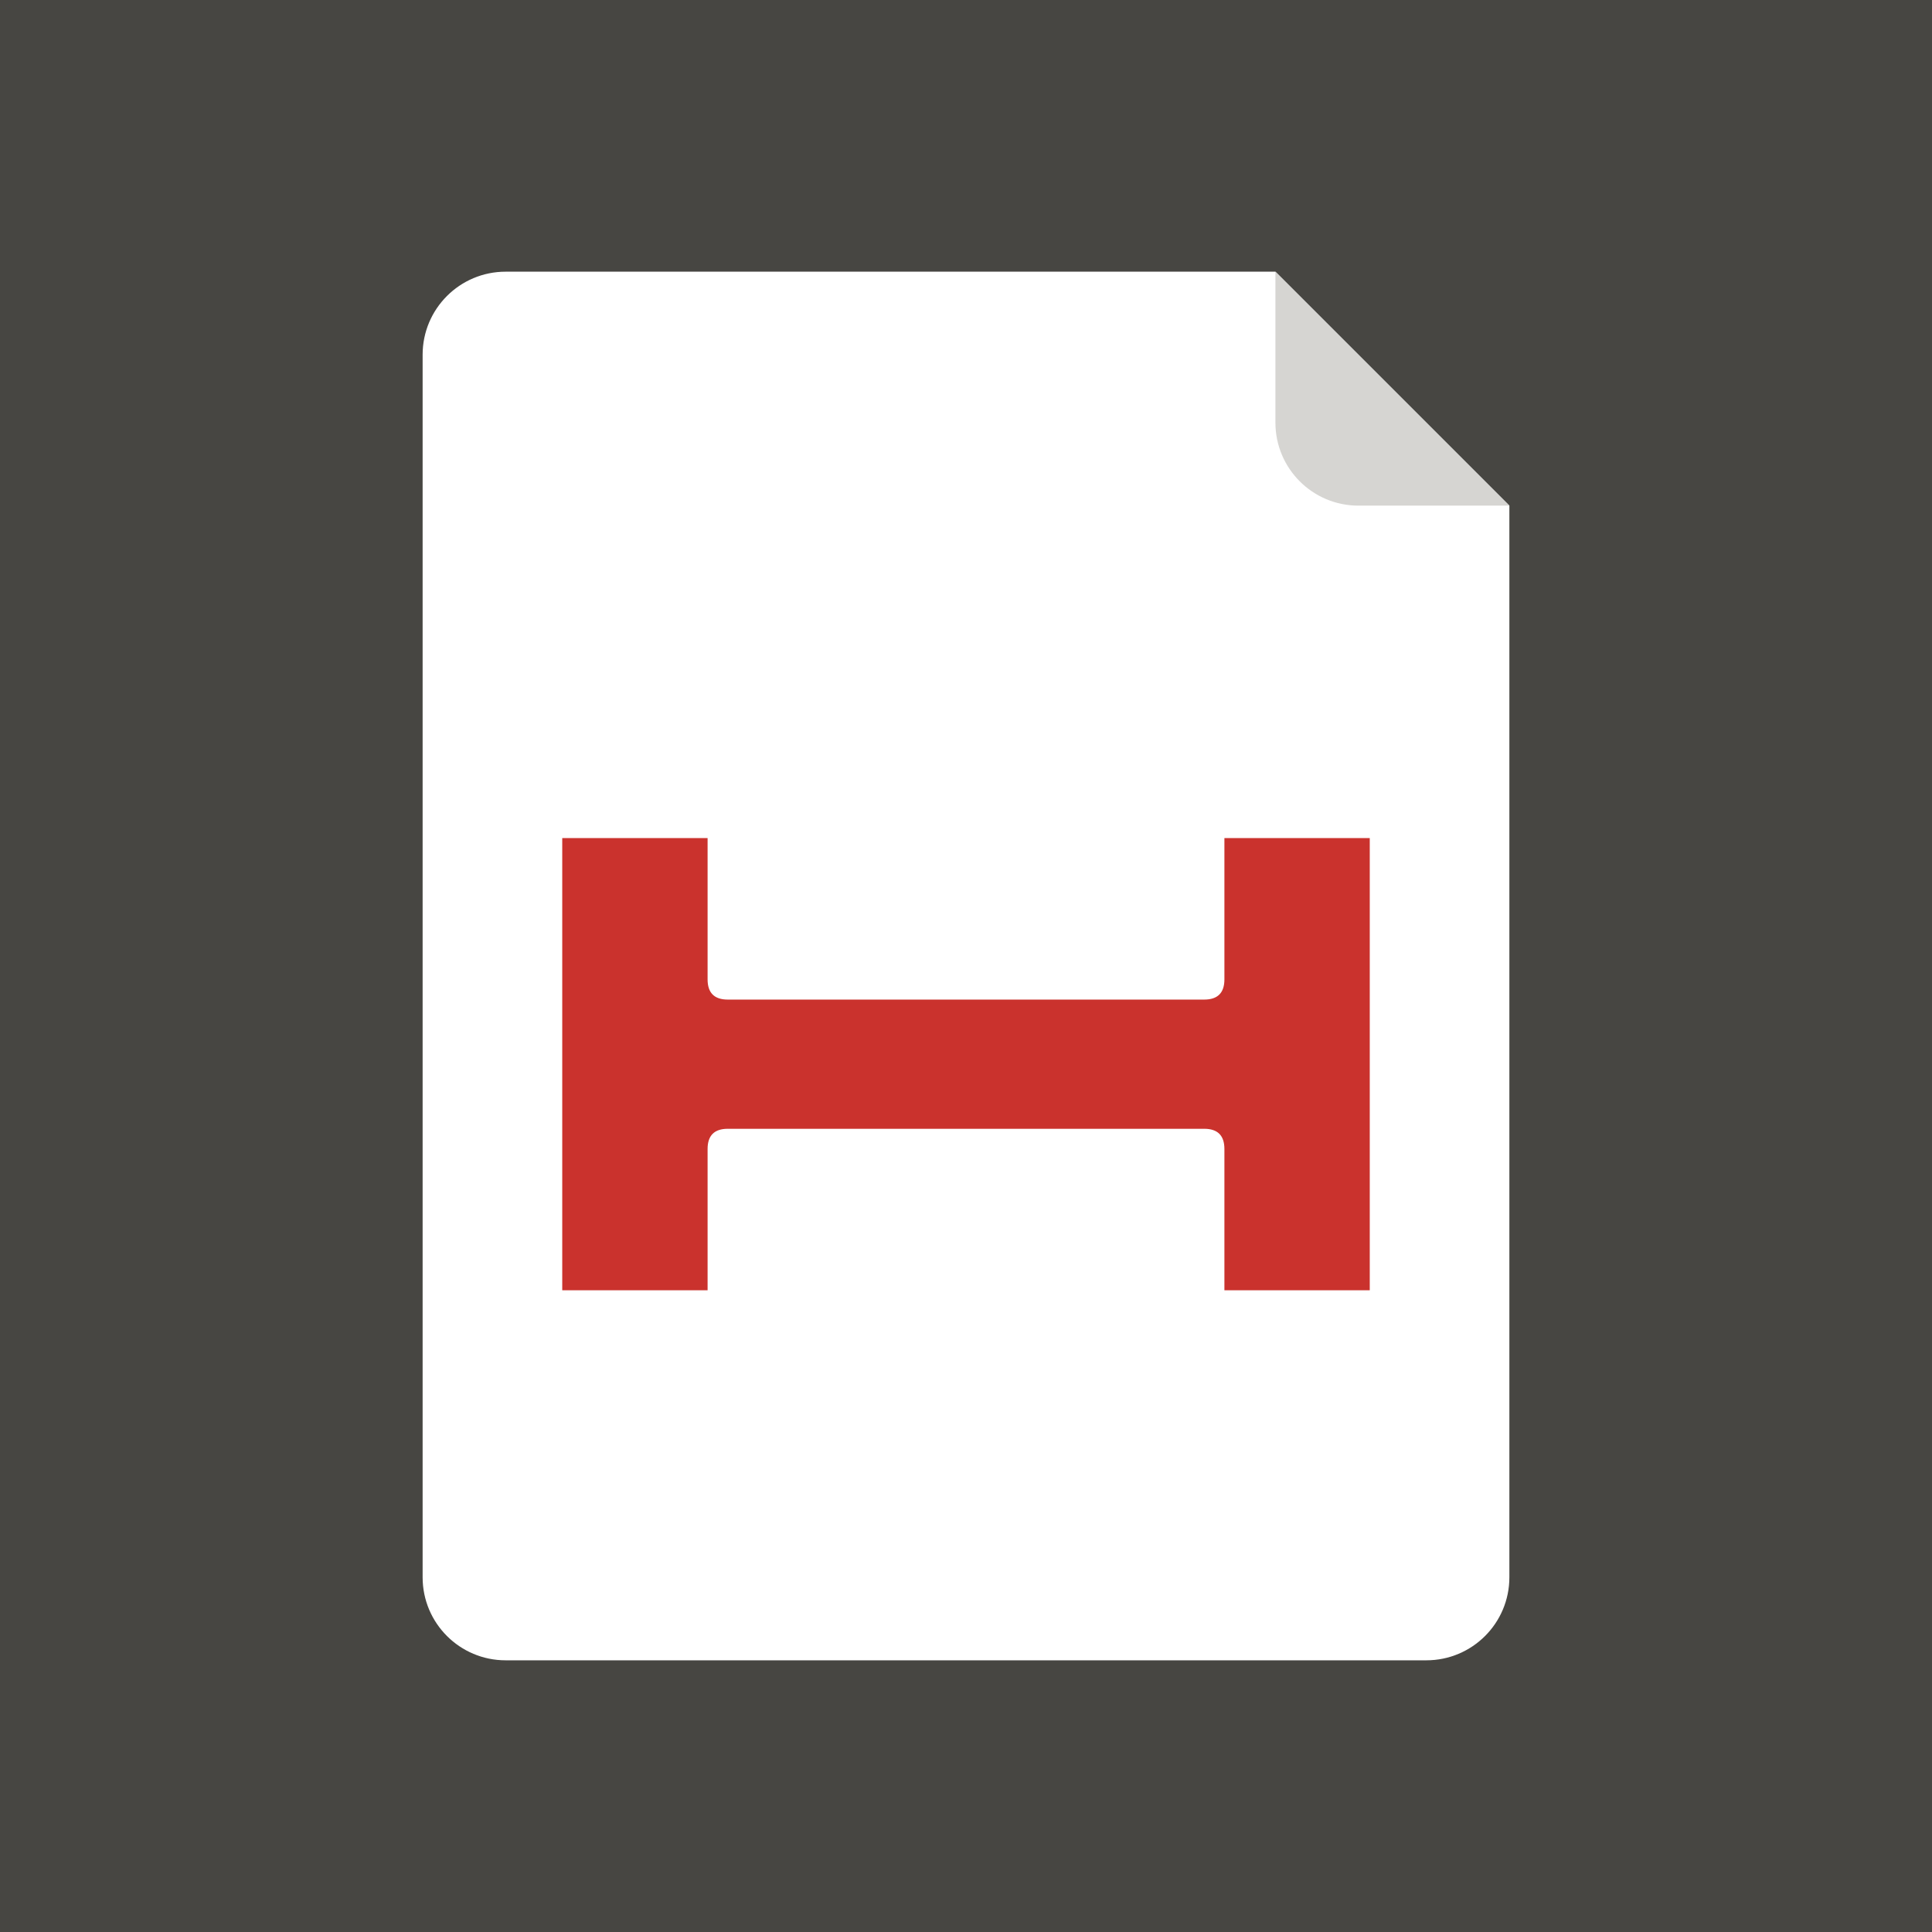
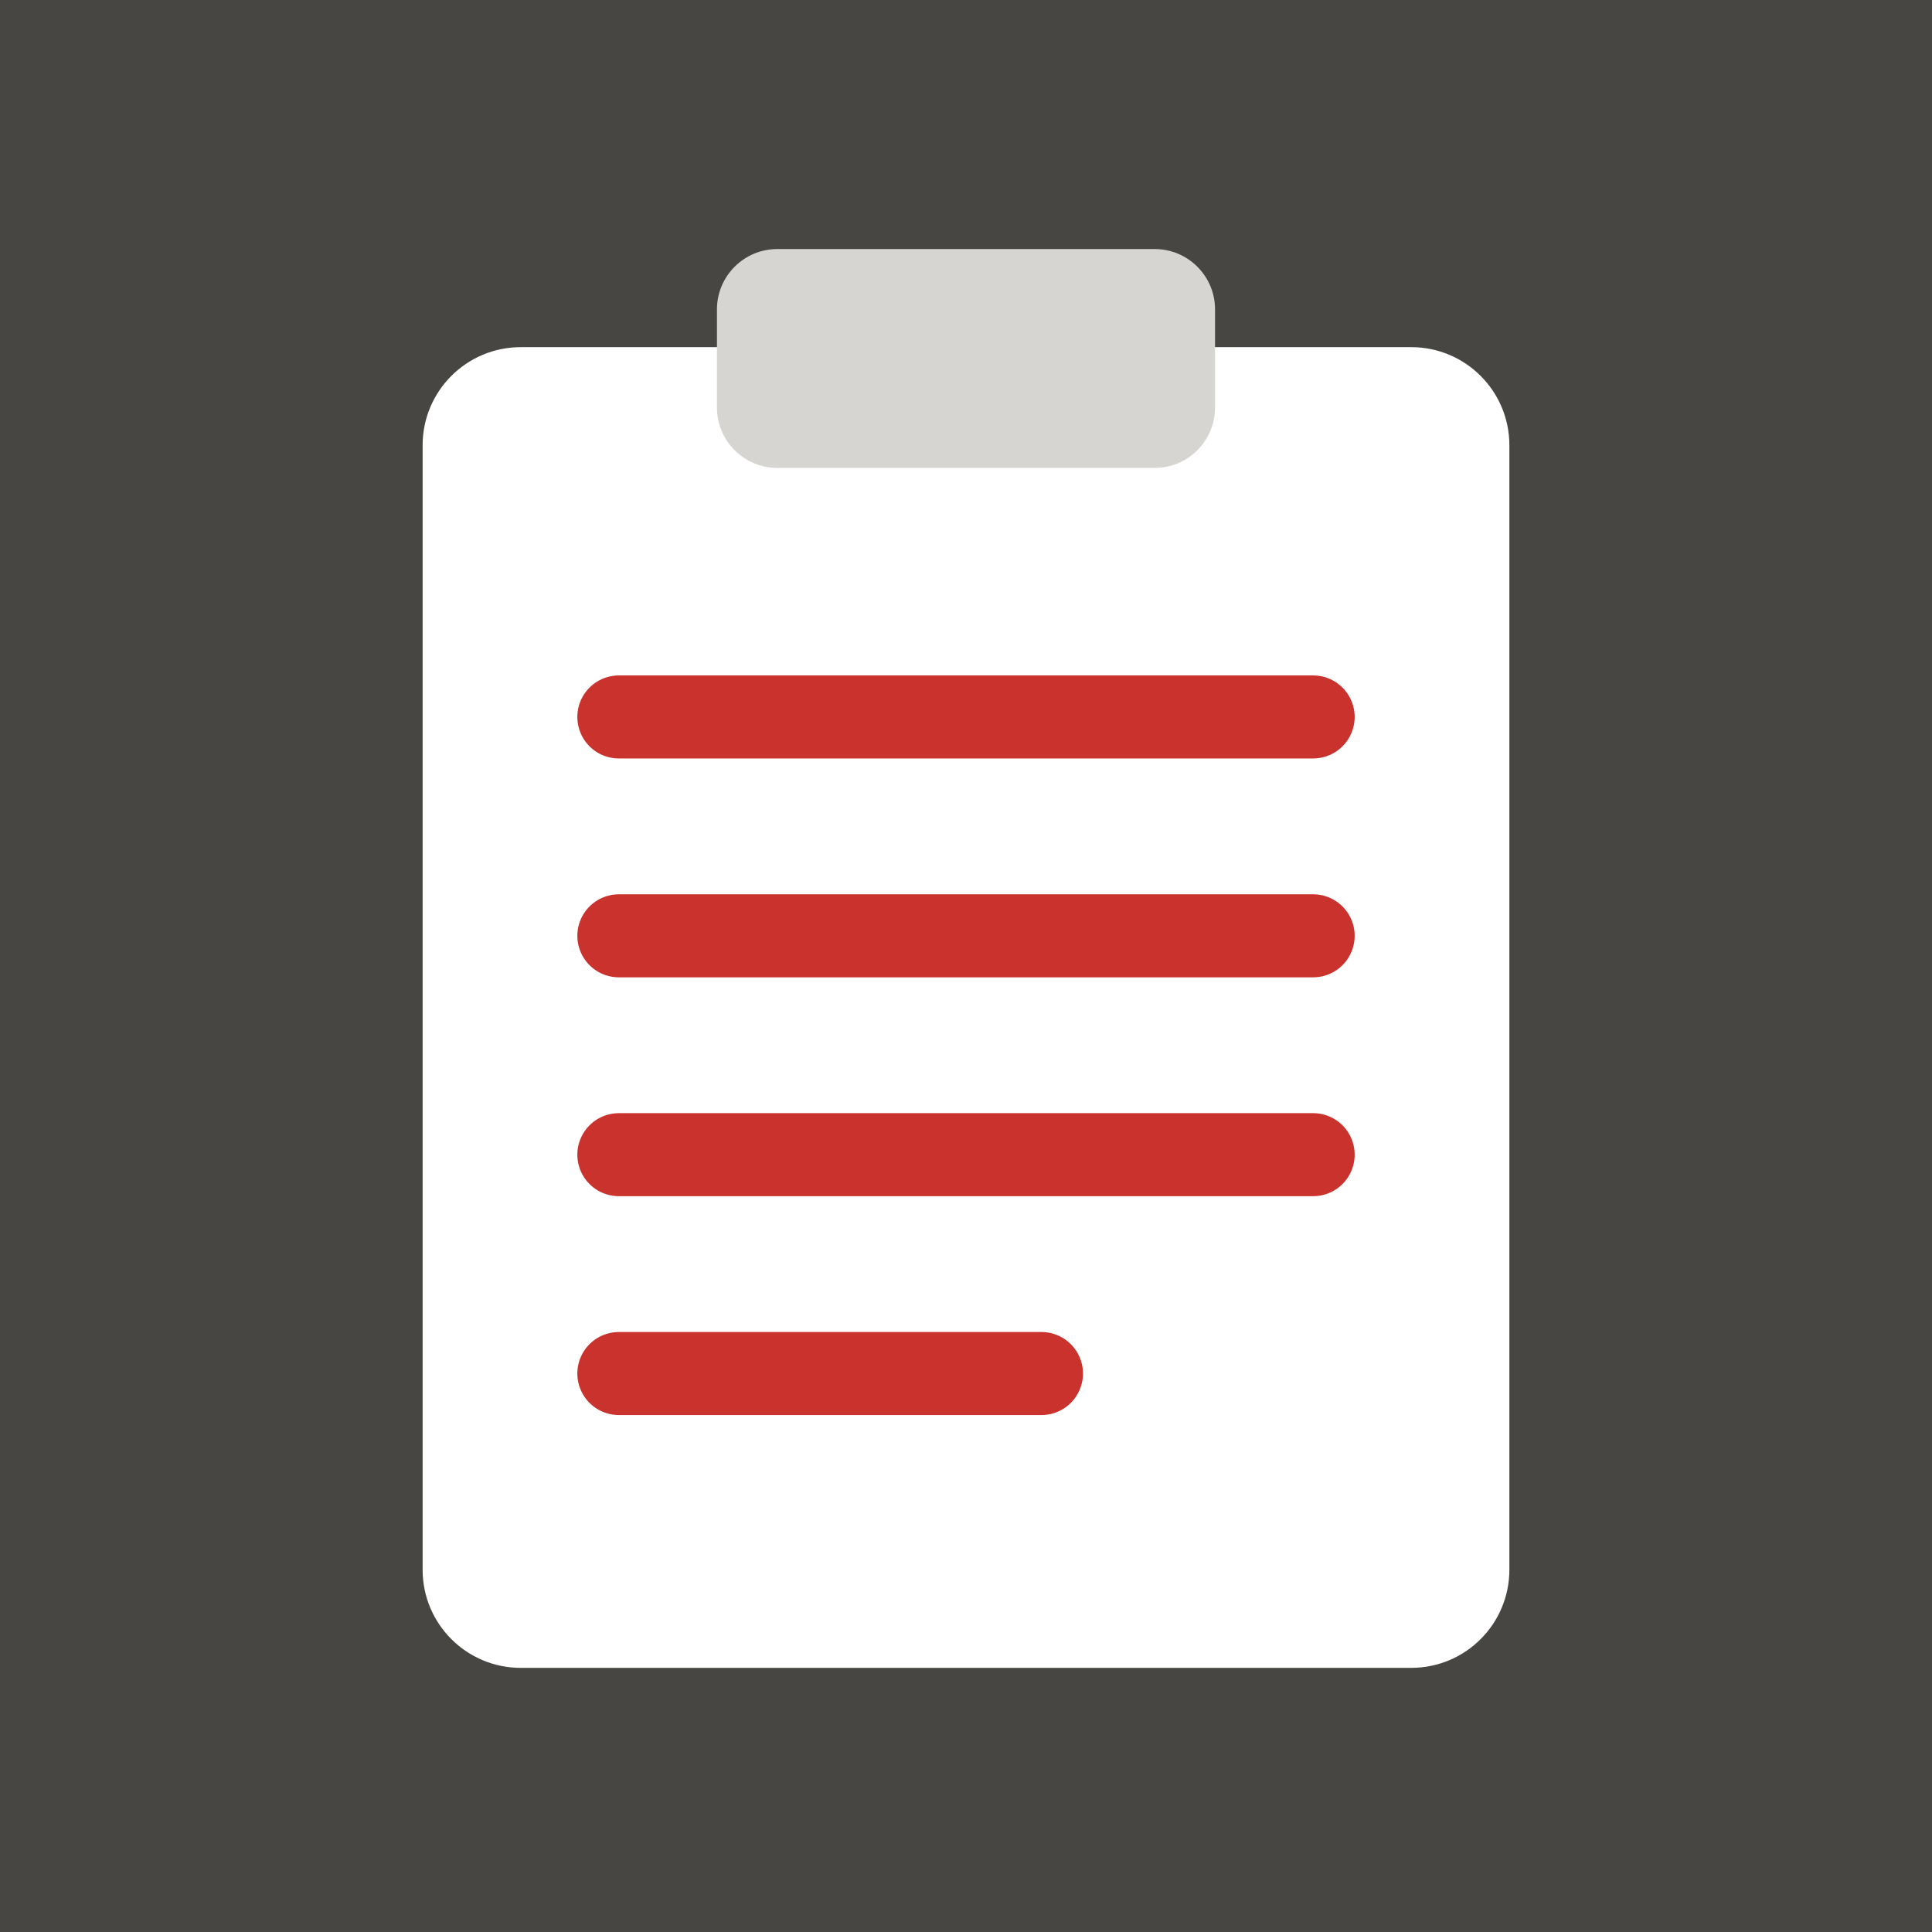
<svg xmlns="http://www.w3.org/2000/svg" viewBox="0 0 512 512">
  <rect width="512" height="512" fill="#474642" />
-   <path d="M134 72H338L400 134V418A22 22 0 0 1 378 440H134A22 22 0 0 1 112 418V94A22 22 0 0 1 134 72Z" fill="#fff" />
-   <path d="M338 72V112A22 22 0 0 0 360 134H400Z" fill="#d6d5d2" />
-   <path d="M0 0H36V35Q36 40 41 40H159Q164 40 164 35V0H200V112H164V77Q164 72 159 72H41Q36 72 36 77V112H0Z" fill="#ca322d" transform="translate(149.0 222.1) scale(1.07)" />
+   <rect x="112" y="92" width="288" height="350" rx="26" fill="#fff" />
+   <rect x="190" y="66" width="132" height="58" rx="16" fill="#d6d5d2" />
+   <g stroke="#ca322d" stroke-width="22" stroke-linecap="round">
+     <path d="M164 190H348M164 248H348M164 306H348M164 364H276" />
+   </g>
</svg>
